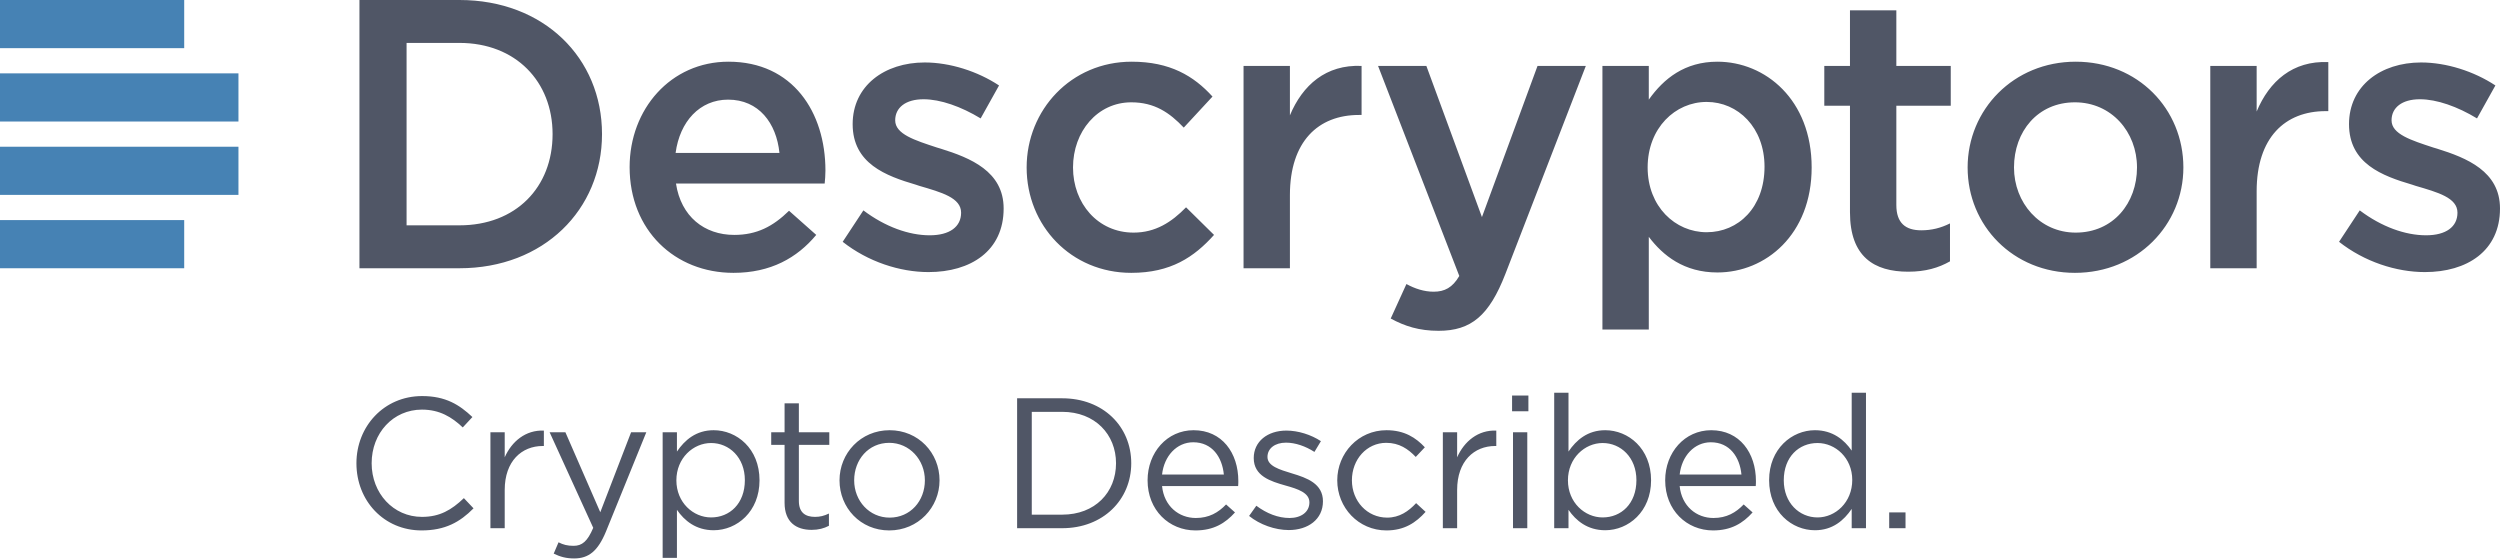
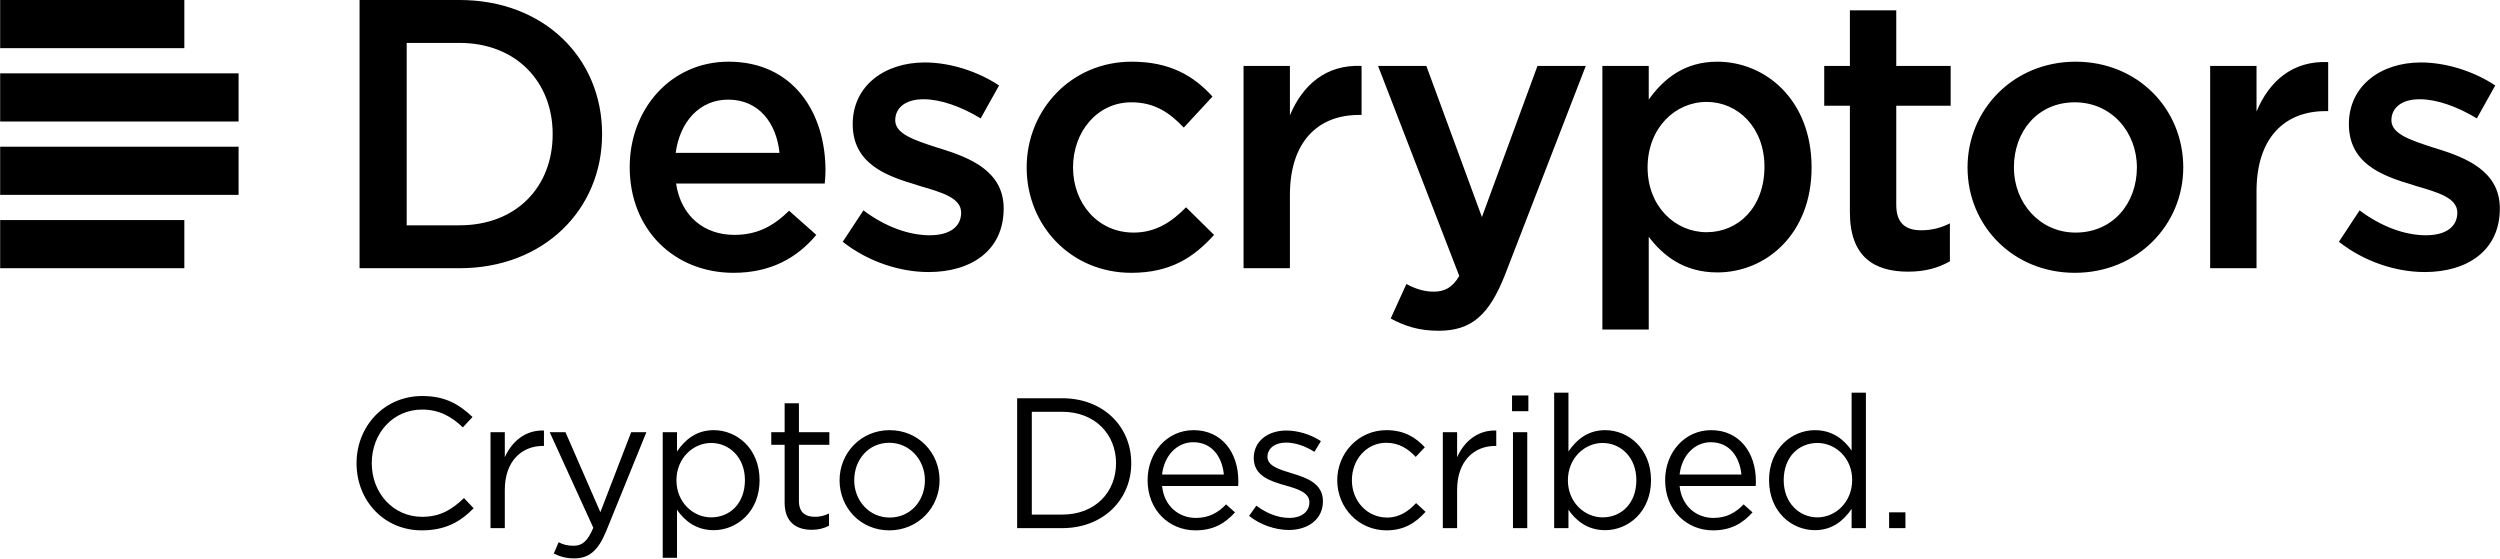
- <svg xmlns="http://www.w3.org/2000/svg" xml:space="preserve" width="100%" height="100%" version="1.1" style="shape-rendering:geometricPrecision; text-rendering:geometricPrecision; image-rendering:optimizeQuality; fill-rule:evenodd; clip-rule:evenodd" viewBox="0 0 533592234 119193247">
-   <defs>
-     <style type="text/css">
-    
-     .fil1 {fill:steelblue}
-     .fil0 {fill:#505666;fill-rule:nonzero}
-    
-   </style>
-   </defs>
-   <g id="Layer_x0020_1">
-     <path class="fil0" d="M76718826 57254049l21347449 0c17994025,0 30426403,-12514073 30426403,-28626901 0,-16276465 -12432378,-28627148 -30426403,-28627148l-21347449 0 0 57254049zm234749352 1644231c-52659,-132631 -105317,-266492 -157976,-401584l-17182244 -44428453 10309543 0 11863713 32267981 11863960 -32267981 10309050 0 -17181997 44428453c-3436350,8836575 -7282159,12109290 -14236800,12109290 -4172834,0 -7200218,-981568 -10227602,-2618172l3354901 -7363853c1799747,981814 3763376,1636357 5808946,1636357 2333224,0 4025931,-863701 5476506,-3362038zm95240422 50471656l-3485564 0 0 3366959 3485564 0 0 -3366959zm-208526050 -51297954c8997012,0 16031379,-4498384 16031379,-13577337 0,-7933502 -7116062,-10796266 -13413946,-12759403 -245330,-81695 -572602,-163636 -817932,-245331 -4743960,-1554170 -8915318,-2862763 -8915318,-5807222 0,-2699129 2208467,-4498629 6052554,-4498629 3599001,0 8015689,1554170 12187047,4089662l3925781 -7034121c-4580324,-3026154 -10469241,-4907596 -15867498,-4907596 -8588046,0 -15376837,4989537 -15376837,13168370 0,8424656 7116063,11042090 13495641,12923039 245331,81695 490908,163636 736238,245331 4743960,1390535 8915317,2535739 8915317,5725528 0,3026153 -2454043,4825654 -6707096,4825654 -4416688,0 -9487673,-1799501 -14149692,-5316315l-4416688 6706850c5398010,4253052 12186802,6461520 18321050,6461520zm43269469 163635c8424410,0 13413946,-3353425 17666999,-8097384l-5970859 -5889164c-3108094,3190035 -6542968,5398502 -11205233,5398502 -7606724,0 -12923039,-6216189 -12923039,-13904607 0,-7688419 5234621,-13904361 12432132,-13904361 4989536,0 8179325,2208221 11205725,5398010l6134002 -6624909c-4007722,-4416935 -9078461,-7443334 -17257786,-7443334 -12923039,0 -22410959,10306098 -22410959,22574594 0,12432378 9487920,22492653 22329018,22492653zm23966851 -981568l9896640 0 0 -15621921c0,-11451056 6052553,-17094397 14722540,-17094397l572602 0 0 -10469488c-7606724,-326779 -12596014,4089909 -15295142,10551183l0 -10551183 -9896640 0 0 43185806zm141865777 736238c3680450,0 6461273,-818179 8914825,-2208714l0 -8097138c-1962645,981568 -3925781,1472229 -6134002,1472229 -3353425,0 -5316562,-1553924 -5316562,-5398010l0 -21184060 11614200 0 0 -8506351 -11614200 0 0 -11859776 -9896639 0 0 11859776 -5479952 0 0 8506351 5479952 0 0 22737984c0,9487673 5152679,12677709 12432378,12677709zm64471491 -736238l9896640 0 0 -16439854c0,-11451056 6052553,-17094643 14722540,-17094643l572602 0 0 -10469241c-7606724,-327026 -12595768,4089662 -15295142,10550936l0 -9733004 -9896640 0 0 43185806zm45804962 817933c8997258,0 16031134,-4498384 16031134,-13577337 0,-7933502 -7115817,-10796266 -13413700,-12759403 -245331,-81695 -572356,-163636 -817933,-245331 -4743960,-1554170 -8915317,-2862763 -8915317,-5807222 0,-2699129 2208713,-4498629 6052553,-4498629 3598756,0 8015690,1554170 12186801,4089662l3926274 -7034121c-4580324,-3026154 -10469488,-4907596 -15867498,-4907596 -8588046,0 -15376837,4989537 -15376837,13168370 0,8424656 7115816,11042090 13495395,12923039 245576,81695 490907,163636 735992,245331 4743959,1390535 8915563,2535739 8915563,5725528 0,3026153 -2453798,4825654 -6706850,4825654 -4416935,0 -9487673,-1799501 -14149938,-5316315l-4416688 6706850c5398010,4253052 12187047,6461520 18321049,6461520zm-427583351 55140318c5030384,0 8199257,-1782522 11090811,-4713447l-2059841 -2178693c-2653852,2535000 -5149235,4000586 -8951736,4000586 -6099798,0 -10734011,-5030384 -10734011,-11447119 0,-6456106 4594596,-11447119 10734011,-11447119 3762884,0 6377118,1584437 8714033,3802747l2059842 -2218310c-2772703,-2614235 -5703874,-4475745 -10734258,-4475745 -8159394,0 -14021490,6495723 -14021490,14338427 0,8040789 5901713,14338673 13902639,14338673zm14696211 -475405l3049776 0 0 -8159394c0,-6179033 3644032,-9387523 8119777,-9387523l237949 0 0 -3287479c-3881981,-158468 -6852523,2297298 -8357726,5703628l0 -5347074 -3049776 0 0 20477842zm17864592 6456352c3089393,0 5070001,-1544820 6812660,-5782862l8595427 -21151332 -3248107 0 -6575204 17071512 -7446532 -17071512 -3366713 0 9308289 20398608c-1227883,2891554 -2376532,3842117 -4198671,3842117 -1307118,0 -2218064,-237702 -3208245,-752478l-1029798 2416149c1386106,673244 2653606,1029798 4356894,1029798zm18894636 -118851l3049776 0 0 -10258853c1584437,2297298 4040203,4357140 7842704,4357140 4951149,0 9783447,-3960969 9783447,-10655024 0,-6812659 -4871915,-10694394 -9783447,-10694394 -3762884,0 -6179033,2099212 -7842704,4554979l0 -4119191 -3049776 0 0 26815343zm10338087 -8634799c-3802747,0 -7407162,-3168627 -7407162,-7921938 0,-4753064 3604415,-7961308 7407162,-7961308 3881488,0 7208830,3089393 7208830,7921937 0,5030138 -3248108,7961309 -7208830,7961309zm21469007 2653852c1465585,0 2614234,-316937 3683649,-871330l0 -2614234c-1069415,514775 -1940744,712861 -2970788,712861 -2059595,0 -3445947,-910947 -3445947,-3406330l0 -11962141 6495969 0 0 -2693222 -6495969 0 0 -6179279 -3049776 0 0 6179279 -2851937 0 0 2693222 2851937 0 0 12358312c0,4158808 2495137,5782862 5782862,5782862zm16557721 118851c6179032,0 10734011,-4911533 10734011,-10694641 0,-5862096 -4515608,-10694394 -10654777,-10694394 -6179279,0 -10694641,4911532 -10694641,10694394 0,5862342 4475745,10694641 10615407,10694641zm79234 -2733086c-4317523,0 -7565630,-3564798 -7565630,-7961555 0,-4396510 3050022,-8000925 7486396,-8000925 4317276,0 7605001,3604415 7605001,8000925 0,4396757 -3089640,7961555 -7525767,7961555zm27212252 2257681l9625226 0c8714033,0 14734597,-6060182 14734597,-13863268 0,-7882075 -6020564,-13863268 -14734597,-13863268l-9625226 0 0 27726536zm3129256 -2891308l0 -21943674 6495970 0c7010745,0 11486735,4832298 11486735,10971714 0,6218650 -4475990,10971960 -11486735,10971960l-6495970 0zm27806509 -6100045l16239800 0c39617,-475158 39617,-792095 39617,-1069414 0,-6020565 -3485564,-10852863 -9545746,-10852863 -5664010,0 -9823065,4753064 -9823065,10694394 0,6377118 4594596,10694641 10219236,10694641 3881735,0 6377118,-1544820 8436713,-3842118l-1901373 -1703288c-1663425,1742905 -3644032,2891554 -6456106,2891554 -3604415,0 -6773289,-2495383 -7209076,-6812906zm0 -2455520c435787,-3961215 3129256,-6892140 6654437,-6892140 4040203,0 6179033,3168628 6535586,6892140l-13190023 0zm27054030 11843044c4079820,0 7288064,-2257681 7288064,-6139416 0,-3762883 -3406330,-4990767 -6574957,-5941576 -2733086,-831713 -5268086,-1584191 -5268086,-3524935 0,-1782522 1544819,-3050023 3960969,-3050023 1980361,0 4159054,752479 6060181,1980362l1386351 -2297298c-2099212,-1386351 -4871915,-2257681 -7367298,-2257681 -4040203,0 -6971128,2336915 -6971128,5862096 0,3842118 3564798,4951150 6773042,5862096 2693469,752725 5109618,1545066 5109618,3604415 0,2059842 -1782522,3327342 -4238288,3327342 -2416149,0 -4871916,-950563 -7089979,-2614234l-1544820 2178446c2297544,1861757 5545406,3010406 8476331,3010406zm20835380 79234c3842117,0 6297884,-1663671 8357725,-3960969l-2020224 -1861756c-1623808,1742905 -3564798,3089639 -6179033,3089639 -4277659,0 -7525767,-3525181 -7525767,-7961555 0,-4475744 3168874,-8000925 7327682,-8000925 2772702,0 4674076,1307117 6297884,3010405l1940990 -2059842c-1901373,-2020224 -4317523,-3644032 -8199257,-3644032 -5980948,0 -10496309,4911532 -10496309,10694394 0,5822725 4515361,10694641 10496309,10694641zm12042359 -475405l3049776 0 0 -8159394c0,-6179033 3644032,-9387523 8120023,-9387523l237702 0 0 -3287479c-3881734,-158468 -6852522,2297298 -8357725,5703628l0 -5347074 -3049776 0 0 20477842zm14775199 -24953833l3485564 0 0 -3366713 -3485564 0 0 3366713zm198085 24953833l3049776 0 0 -20477842 -3049776 0 0 20477842zm19686485 435788c4951150,0 9783694,-3960969 9783694,-10655024 0,-6812659 -4872161,-10694394 -9783694,-10694394 -3762883,0 -6179033,2099212 -7842457,4554979l0 -12556151 -3050023 0 0 28914802 3050023 0 0 -3921352c1584190,2297298 4039956,4357140 7842457,4357140zm-554393 -2733086c-3802500,0 -7406916,-3168627 -7406916,-7921938 0,-4753064 3604416,-7961308 7406916,-7961308 3881735,0 7208831,3089393 7208831,7921937 0,5030138 -3247862,7961309 -7208831,7961309zm16438624 -6694055l16239800 0c39617,-475158 39617,-792095 39617,-1069414 0,-6020565 -3485564,-10852863 -9545746,-10852863 -5664256,0 -9823065,4753064 -9823065,10694394 0,6377118 4594596,10694641 10218990,10694641 3881735,0 6377364,-1544820 8436960,-3842118l-1901374 -1703288c-1663425,1742905 -3644032,2891554 -6456106,2891554 -3604415,0 -6773289,-2495383 -7209076,-6812906zm0 -2455520c435787,-3961215 3129256,-6892140 6654437,-6892140 4040203,0 6179033,3168628 6535586,6892140l-13190023 0zm28876169 11882661c3762883,0 6179032,-2099213 7842457,-4554979l0 4119191 3050023 0 0 -28914802 -3050023 0 0 12358311c-1584190,-2297544 -4039957,-4357139 -7842457,-4357139 -4911533,0 -9783448,3960969 -9783448,10655023 0,6812660 4871915,10694395 9783448,10694395zm554393 -2733086c-3881489,0 -7208831,-3089393 -7208831,-7921938 0,-5030383 3247862,-7961308 7208831,-7961308 3802500,0 7406915,3168627 7406915,7882074 0,4792681 -3604415,8001172 -7406915,8001172zm-45914955 -40099119l9896640 0 0 -19793279c3026153,4007722 7524783,7606723 14640599,7606723 10305606,0 20120550,-8097630 20120550,-22410958 0,-14476963 -9896639,-22574594 -20120550,-22574594 -6952181,0 -11450810,3599001 -14640599,8097631l0 -7197758 -9896640 0 0 56272235zm22247323 -20774601c-6707096,0 -12596260,-5480444 -12596260,-13822913 0,-8424410 5889164,-13986302 12596260,-13986302 6706604,0 12350191,5479951 12350191,13822666 0,8669741 -5561646,13986549 -12350191,13986549zm78601744 8669740c13331760,0 23146951,-10223911 23146951,-22492653 0,-12514073 -9733496,-22574594 -22983315,-22574594 -13250311,0 -23065255,10224157 -23065255,22574594 0,12432378 9733250,22492653 22901619,22492653zm163636 -8588046c-7688418,0 -13168370,-6379824 -13168370,-13904607 0,-7688419 5070985,-13904361 13004734,-13904361 7769868,0 13249819,6297637 13249819,13904361 0,7606724 -5070739,13904607 -13086183,13904607zm-286480141 8588046c7933503,0 13577336,-3189789 17666506,-8097384l-5806976 -5152680c-3435120,3353425 -6870486,5152680 -11696141,5152680 -6379824,0 -11368868,-3926028 -12432378,-10959903l31734996 0c81695,-490907 163636,-2126772 163636,-2780823 0,-12432624 -6952181,-23229137 -20692906,-23229137 -12350684,0 -21102365,10142462 -21102365,22492653 0,13495641 9651309,22574594 22165628,22574594zm-12350683 -25600748c899873,-6706850 5152925,-11368868 11205479,-11368868 6543214,0 10305359,4989044 10959902,11368868l-22165381 0zm-57419408 15458778l0 -38932999 11287174 0c12023166,0 19875466,8261266 19875466,19466500 0,11368868 -7852300,19466499 -19875466,19466499l-11287174 0z" />
-     <path class="fil1" d="M39315390 0l-39315390 0 0 10279522 39315390 0 0 -10279522zm-39315390 46974773l39315390 0 0 10279276 -39315390 0 0 -10279276zm0 -15658094l50895386 0 0 10279276 -50895386 0 0 -10279276zm0 -15658339l50895386 0 0 10279276 -50895386 0 0 -10279276z" />
-   </g>
+ <svg xmlns="http://www.w3.org/2000/svg" id="logo__container" x="0" y="0" viewBox="0 0 2561 572">
+   <path class="logo__text" d="M368.332,274.758h102.443c86.352,0,146.017-60.054,146.017-137.379C616.792,59.272,557.127,0,470.775,0   H368.332V274.758z M1494.878,282.648c-0.25-0.633-0.504-1.277-0.758-1.924l-82.455-213.212h49.477l56.93,154.852l56.935-154.852   h49.472l-82.455,213.212c-16.489,42.403-34.946,58.11-68.323,58.11c-20.021,0-34.552-4.713-49.079-12.564l16.1-35.339   c8.633,4.713,18.058,7.851,27.877,7.851C1479.795,298.782,1487.92,294.64,1494.878,282.648z M1951.934,524.86h-16.729v16.158   h16.729V524.86z M951.23,278.684c43.176,0,76.932-21.586,76.932-65.155c0-38.075-34.149-51.814-64.373-61.234   c-1.176-0.389-2.75-0.782-3.926-1.176c-22.766-7.458-42.783-13.739-42.783-27.867c0-12.952,10.596-21.59,29.043-21.59   c17.271,0,38.468,7.458,58.485,19.628l18.841-33.756c-21.979-14.526-50.24-23.553-76.145-23.553   c-41.213,0-73.793,23.947-73.793,63.192c0,40.431,34.149,52.99,64.762,62.017c1.181,0.394,2.356,0.787,3.537,1.181   c22.766,6.671,42.783,12.165,42.783,27.474c0,14.522-11.777,23.16-32.187,23.16c-21.197,0-45.532-8.638-67.905-25.511   l-21.192,32.182C889.214,268.088,921.789,278.684,951.23,278.684z M1158.876,279.471c40.426,0,64.373-16.096,84.783-38.862   l-28.655-28.261c-14.915,15.309-31.399,25.909-53.772,25.909c-36.505,0-62.017-29.835-62.017-66.729s25.122-66.724,59.66-66.724   c23.947,0,39.251,10.596,53.777,25.905l29.437-31.793c-19.234-21.197-43.57-35.723-82.82-35.723   c-62.017,0-107.549,49.458-107.549,108.336C1051.72,231.189,1097.252,279.471,1158.876,279.471z M1273.892,274.758h47.495v-74.969   c0-54.953,29.043-82.033,70.65-82.033h2.75V67.511c-36.505-1.569-60.448,19.628-73.4,50.634V67.511h-47.495V274.758z    M1954.698,278.29c17.66,0,31.006-3.926,42.778-10.596v-38.862c-9.416,4.713-18.836,7.069-29.437,7.069   c-16.091,0-25.511-7.458-25.511-25.905V108.336h55.735V67.511h-55.735V10.596h-47.495v56.915h-26.298v40.825h26.298v109.118   C1895.033,262.982,1919.762,278.29,1954.698,278.29z M2264.091,274.758h47.495v-78.895c0-54.953,29.043-82.033,70.65-82.033h2.75   V63.586c-36.506-1.569-60.448,19.628-73.4,50.634V67.511h-47.495V274.758z M2483.906,278.684c43.176,0,76.932-21.586,76.932-65.155   c0-38.075-34.149-51.814-64.368-61.234c-1.181-0.389-2.75-0.782-3.926-1.176c-22.766-7.458-42.787-13.739-42.787-27.867   c0-12.952,10.601-21.59,29.048-21.59c17.271,0,38.468,7.458,58.485,19.628l18.841-33.756   c-21.979-14.526-50.245-23.553-76.15-23.553c-41.213,0-73.789,23.947-73.789,63.192c0,40.431,34.145,52.99,64.762,62.017   c1.181,0.394,2.356,0.787,3.532,1.181c22.766,6.671,42.787,12.165,42.787,27.474c0,14.522-11.776,23.16-32.186,23.16   c-21.197,0-45.532-8.638-67.905-25.511l-21.197,32.182C2421.889,268.088,2454.469,278.684,2483.906,278.684z M431.961,543.298   c24.139,0,39.346-8.552,53.225-22.617l-9.886-10.457c-12.736,12.165-24.715,19.201-42.96,19.201   c-29.274,0-51.512-24.143-51.512-54.934c0-30.982,22.051-54.933,51.512-54.933c18.058,0,30.603,7.602,41.818,18.246l9.886-10.644   c-13.307-12.544-27.373-21.48-51.512-21.48c-39.159,0-67.291,31.174-67.291,68.812   C365.241,513.074,393.565,543.298,431.961,543.298z M502.486,541.018h14.637v-39.155c0-29.657,17.487-45.052,38.967-45.052h1.137   v-15.779c-18.63-0.758-32.882,11.028-40.105,27.373v-25.66h-14.637V541.018z M588.219,572c14.824,0,24.331-7.414,32.69-27.752   l41.252-101.502h-15.587l-31.558,81.927l-35.733-81.927h-16.158l44.669,97.894c-5.893,13.874-11.402,18.438-20.146,18.438   c-6.272,0-10.644-1.142-15.4-3.614l-4.938,11.594C573.962,570.292,580.042,572,588.219,572z M678.891,571.429h14.637v-49.227   c7.602,11.023,19.388,20.909,37.638,20.909c23.76,0,46.948-19.009,46.948-51.133c0-32.695-23.38-51.325-46.948-51.325   c-18.058,0-29.653,10.073-37.638,21.859v-19.767h-14.637V571.429z M728.502,529.995c-18.246,0-35.546-15.208-35.546-38.017   c0-22.809,17.3-38.209,35.546-38.209c18.63,0,34.596,14.829,34.596,38.017C763.098,515.924,747.511,529.995,728.502,529.995z    M831.53,542.726c7.035,0,12.549-1.516,17.679-4.18v-12.544c-5.13,2.471-9.315,3.422-14.258,3.422   c-9.881,0-16.537-4.372-16.537-16.35v-57.405h31.174v-12.924h-31.174v-29.653h-14.637v29.653h-13.687v12.924h13.687v59.31   C803.778,534.933,815.756,542.726,831.53,542.726z M910.991,543.298c29.653,0,51.512-23.568,51.512-51.32   c0-28.131-21.672-51.325-51.133-51.325c-29.653,0-51.32,23.572-51.32,51.325C860.051,520.109,881.526,543.298,910.991,543.298z    M911.37,530.182c-20.717,0-36.304-17.108-36.304-38.204c0-21.101,14.637-38.396,35.925-38.396   c20.717,0,36.496,17.295,36.496,38.396C947.487,513.074,932.658,530.182,911.37,530.182z M1041.959,541.018h46.195   c41.818,0,70.708-29.082,70.708-66.528c0-37.825-28.89-66.532-70.708-66.532h-46.195V541.018z M1056.98,527.144V421.836h31.174   c33.641,0,55.121,23.188,55.121,52.654c0,29.84-21.48,52.654-55.121,52.654H1056.98z M1190.419,497.871h77.935   c0.192-2.284,0.192-3.806,0.192-5.135c0-28.89-16.729-52.083-45.811-52.083c-27.181,0-47.14,22.809-47.14,51.325   c0,30.603,22.046,51.32,49.04,51.32c18.63,0,30.603-7.414,40.489-18.438l-9.128-8.173c-7.981,8.365-17.487,13.874-30.982,13.874   C1207.719,530.561,1192.511,518.588,1190.419,497.871z M1190.419,486.085c2.092-19.009,15.021-33.074,31.937-33.074   c19.388,0,29.653,15.208,31.361,33.074H1190.419z M1320.25,542.918c19.58,0,34.975-10.836,34.975-29.461   c0-18.058-16.345-23.951-31.553-28.515c-13.115-3.993-25.281-7.602-25.281-16.916c0-8.552,7.414-14.637,19.009-14.637   c9.507,0,19.959,3.614,29.082,9.502l6.656-11.023c-10.073-6.651-23.38-10.836-35.354-10.836c-19.393,0-33.458,11.215-33.458,28.136   c0,18.438,17.108,23.76,32.503,28.131c12.928,3.609,24.523,7.414,24.523,17.295c0,9.886-8.552,15.966-20.338,15.966   c-11.594,0-23.38-4.559-34.025-12.544l-7.414,10.457C1290.597,537.404,1306.184,542.918,1320.25,542.918z M1420.24,543.298   c18.438,0,30.224-7.981,40.105-19.009l-9.694-8.931c-7.794,8.36-17.108,14.824-29.653,14.824c-20.53,0-36.117-16.916-36.117-38.204   c0-21.48,15.208-38.396,35.167-38.396c13.307,0,22.43,6.272,30.224,14.445l9.315-9.886c-9.123-9.694-20.722-17.487-39.346-17.487   c-28.703,0-50.375,23.572-50.375,51.325C1369.866,519.917,1391.538,543.298,1420.24,543.298z M1478.029,541.018h14.637v-39.155   c0-29.657,17.487-45.052,38.967-45.052h1.142v-15.779c-18.629-0.758-32.887,11.028-40.109,27.373v-25.66h-14.637V541.018z    M1548.933,421.265h16.729v-16.158h-16.729V421.265z M1549.884,541.018h14.637v-98.273h-14.637V541.018z M1644.36,543.11   c23.76,0,46.948-19.009,46.948-51.133c0-32.695-23.38-51.325-46.948-51.325c-18.058,0-29.653,10.073-37.638,21.859v-60.255h-14.637   v138.761h14.637v-18.817C1614.329,533.225,1626.11,543.11,1644.36,543.11z M1641.697,529.995   c-18.246,0-35.546-15.208-35.546-38.017c0-22.809,17.3-38.209,35.546-38.209c18.629,0,34.595,14.829,34.595,38.017   C1676.292,515.924,1660.706,529.995,1641.697,529.995z M1720.587,497.871h77.935c0.187-2.284,0.187-3.806,0.187-5.135   c0-28.89-16.724-52.083-45.806-52.083c-27.186,0-47.14,22.809-47.14,51.325c0,30.603,22.046,51.32,49.04,51.32   c18.625,0,30.603-7.414,40.489-18.438l-9.128-8.173c-7.981,8.365-17.487,13.874-30.982,13.874   C1737.887,530.561,1722.679,518.588,1720.587,497.871z M1720.587,486.085c2.092-19.009,15.016-33.074,31.932-33.074   c19.392,0,29.653,15.208,31.366,33.074H1720.587z M1859.161,543.11c18.058,0,29.653-10.078,37.638-21.859v19.767h14.637V402.257   h-14.637v59.305c-7.606-11.023-19.388-20.909-37.638-20.909c-23.568,0-46.948,19.009-46.948,51.133   C1812.213,524.481,1835.593,543.11,1859.161,543.11z M1861.824,529.995c-18.63,0-34.596-14.829-34.596-38.017   c0-24.143,15.587-38.209,34.596-38.209c18.246,0,35.546,15.208,35.546,37.825C1897.37,514.595,1880.07,529.995,1861.824,529.995z    M1641.481,337.557h47.49v-94.985c14.522,19.234,36.112,36.506,70.261,36.506c49.453,0,96.555-38.862,96.555-107.549   c0-69.474-47.49-108.336-96.555-108.336c-33.362,0-54.953,17.271-70.261,38.862V67.511h-47.49V337.557z M1748.243,237.864   c-32.187,0-60.448-26.303-60.448-66.336c0-40.426,28.261-67.118,60.448-67.118s59.267,26.298,59.267,66.331   C1807.51,212.348,1780.818,237.864,1748.243,237.864z M2125.449,279.471c63.975,0,111.081-49.064,111.081-107.943   c0-60.054-46.713-108.336-110.299-108.336s-110.688,49.069-110.688,108.336C2015.544,231.189,2062.252,279.471,2125.449,279.471z    M2126.231,238.258c-36.894,0-63.192-30.617-63.192-66.729c0-36.894,24.335-66.724,62.41-66.724   c37.288,0,63.586,30.219,63.586,66.724S2164.7,238.258,2126.231,238.258z M751.431,279.471c38.075,0,65.16-15.309,84.783-38.862   l-27.867-24.724c-16.484,16.091-32.974,24.724-56.128,24.724c-30.617,0-54.559-18.841-59.665-52.596h152.294   c0.393-2.356,0.787-10.203,0.787-13.341c0-59.665-33.362-111.479-99.305-111.479c-59.272,0-101.267,48.676-101.267,107.943   C645.063,235.901,691.377,279.471,751.431,279.471z M692.164,156.613c4.314-32.186,24.724-54.559,53.772-54.559   c31.399,0,49.453,23.942,52.596,54.559H692.164z M416.609,230.8V43.963h54.166c57.698,0,95.384,39.644,95.384,93.416   c0,54.559-37.686,93.421-95.384,93.421H416.609z" />
+   <path class="logo__icon" d="M188.832,0H0.162v49.333h188.67V0z M0.162,225.43h188.67v49.328H0.162V225.43z M0.162,150.288h244.242   v49.328H0.162V150.288z M0.162,75.142h244.242v49.333H0.162V75.142z" />
</svg>
